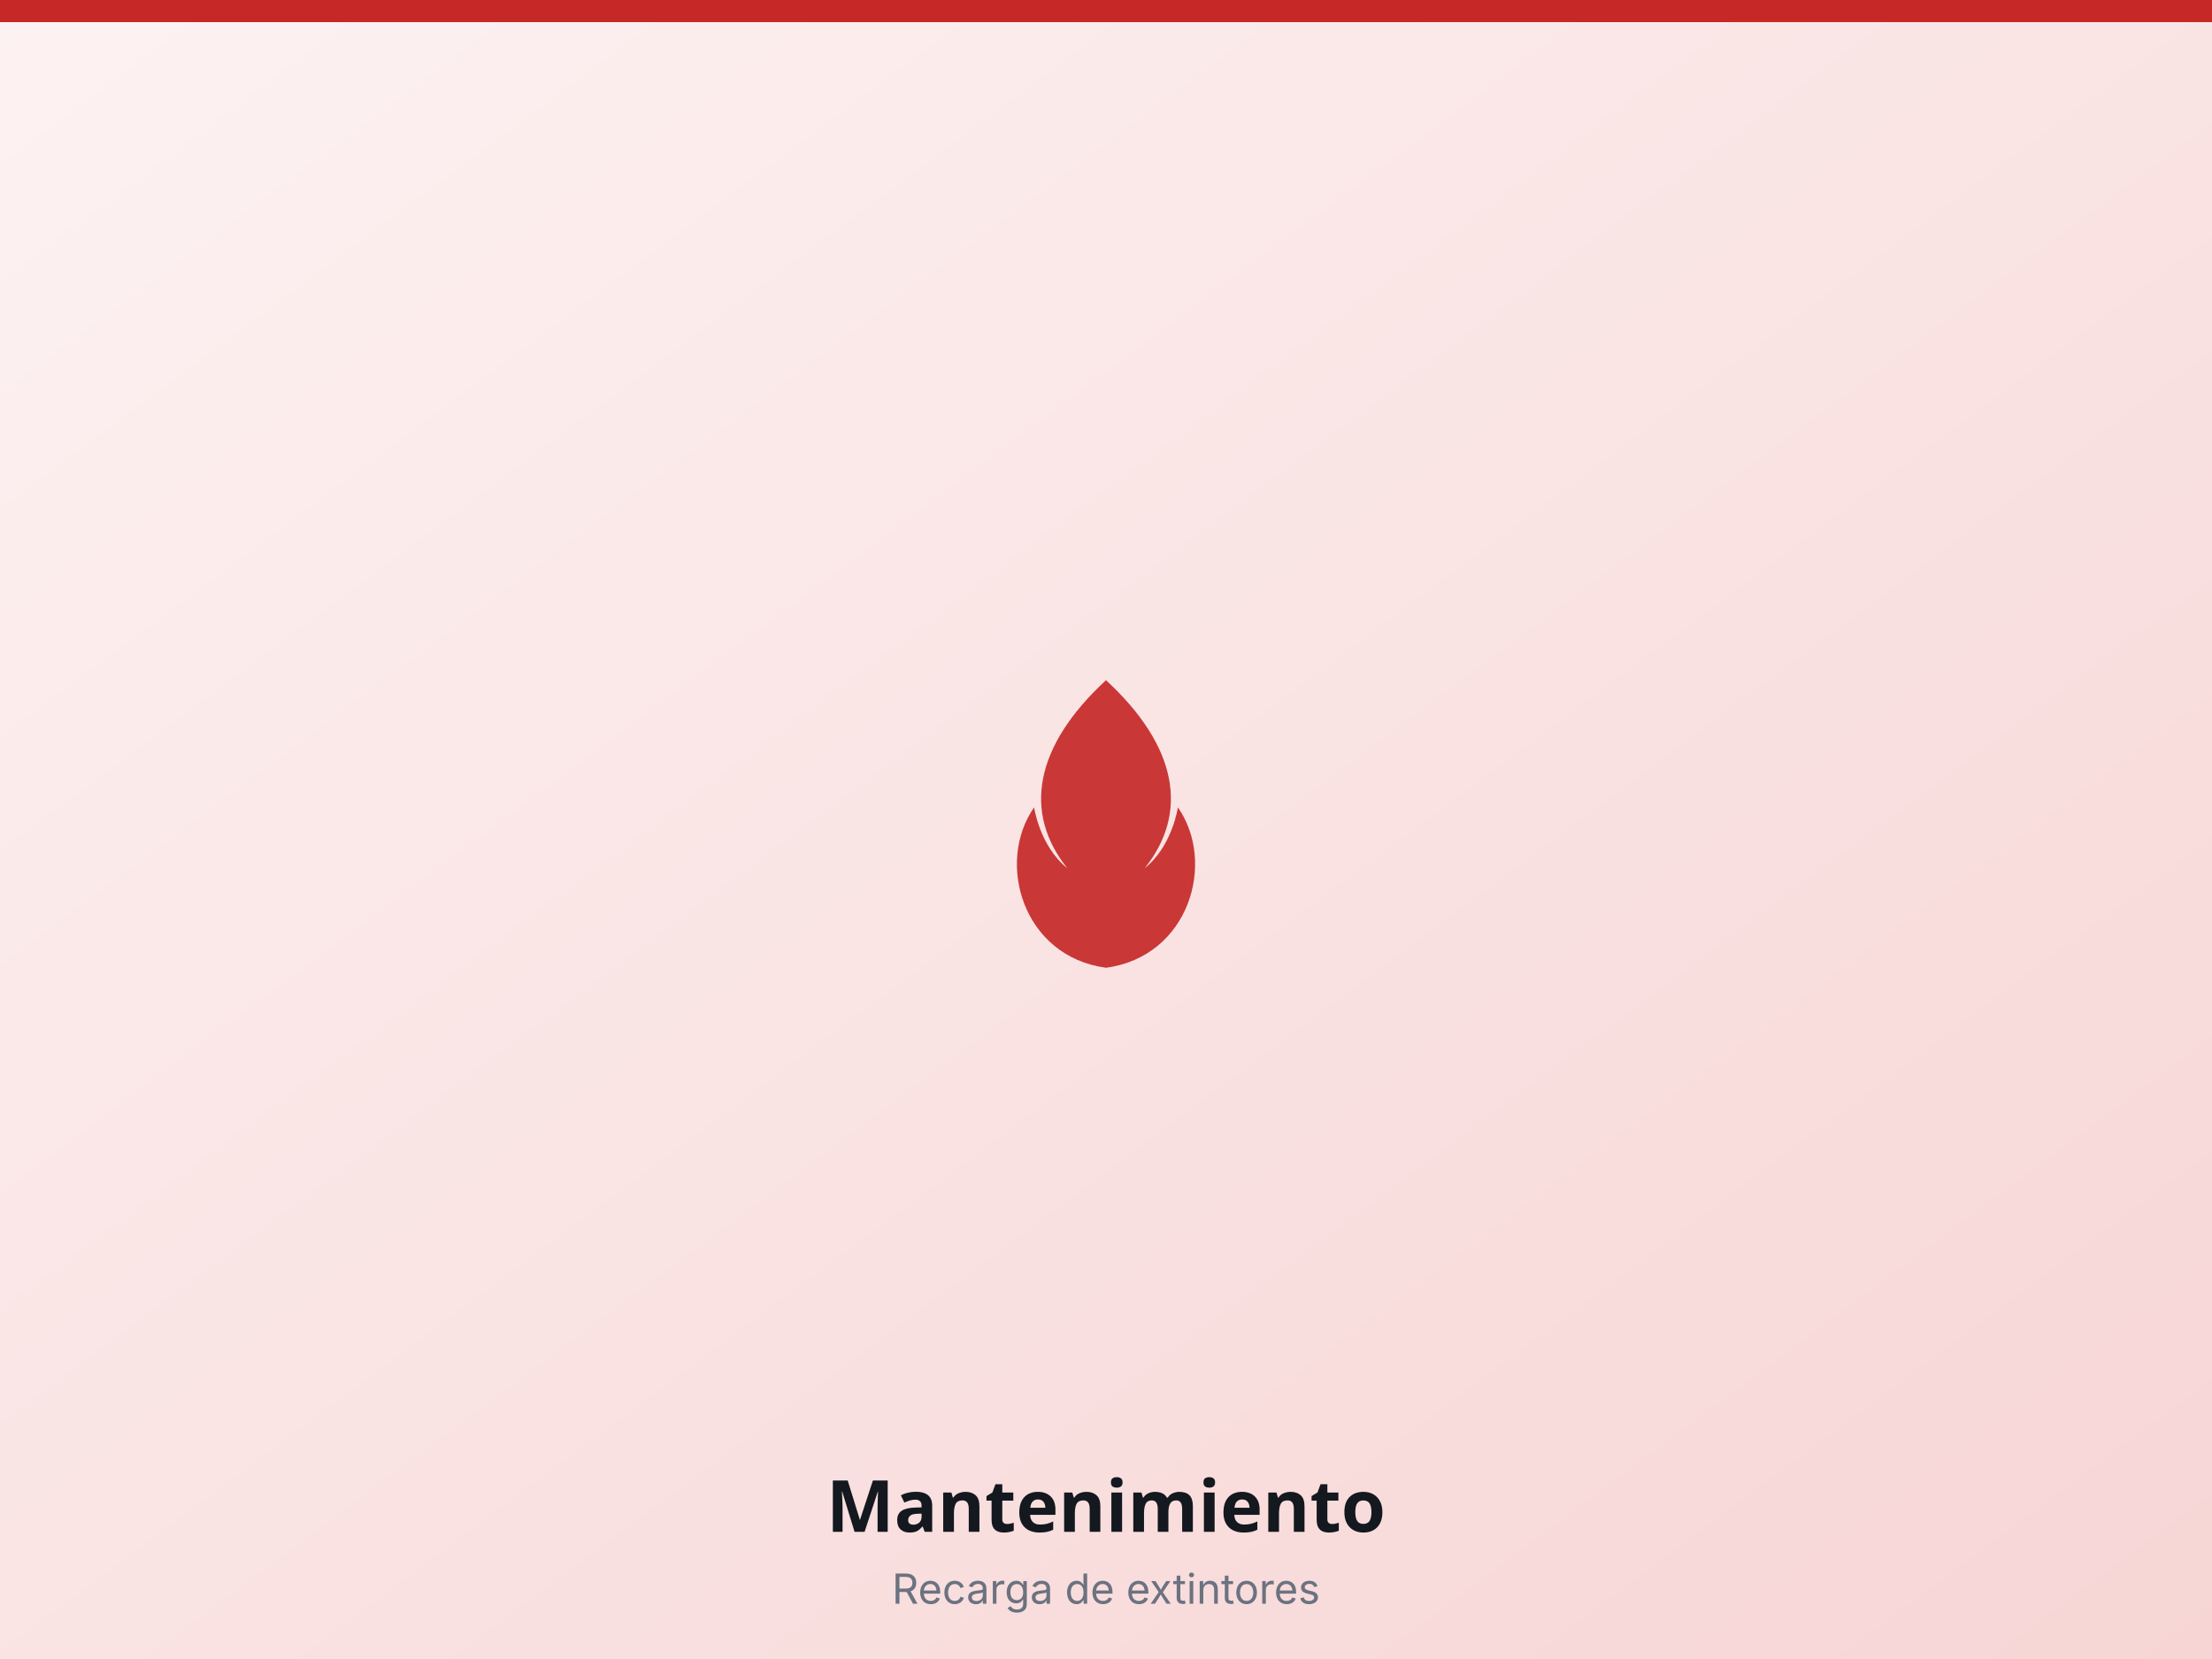
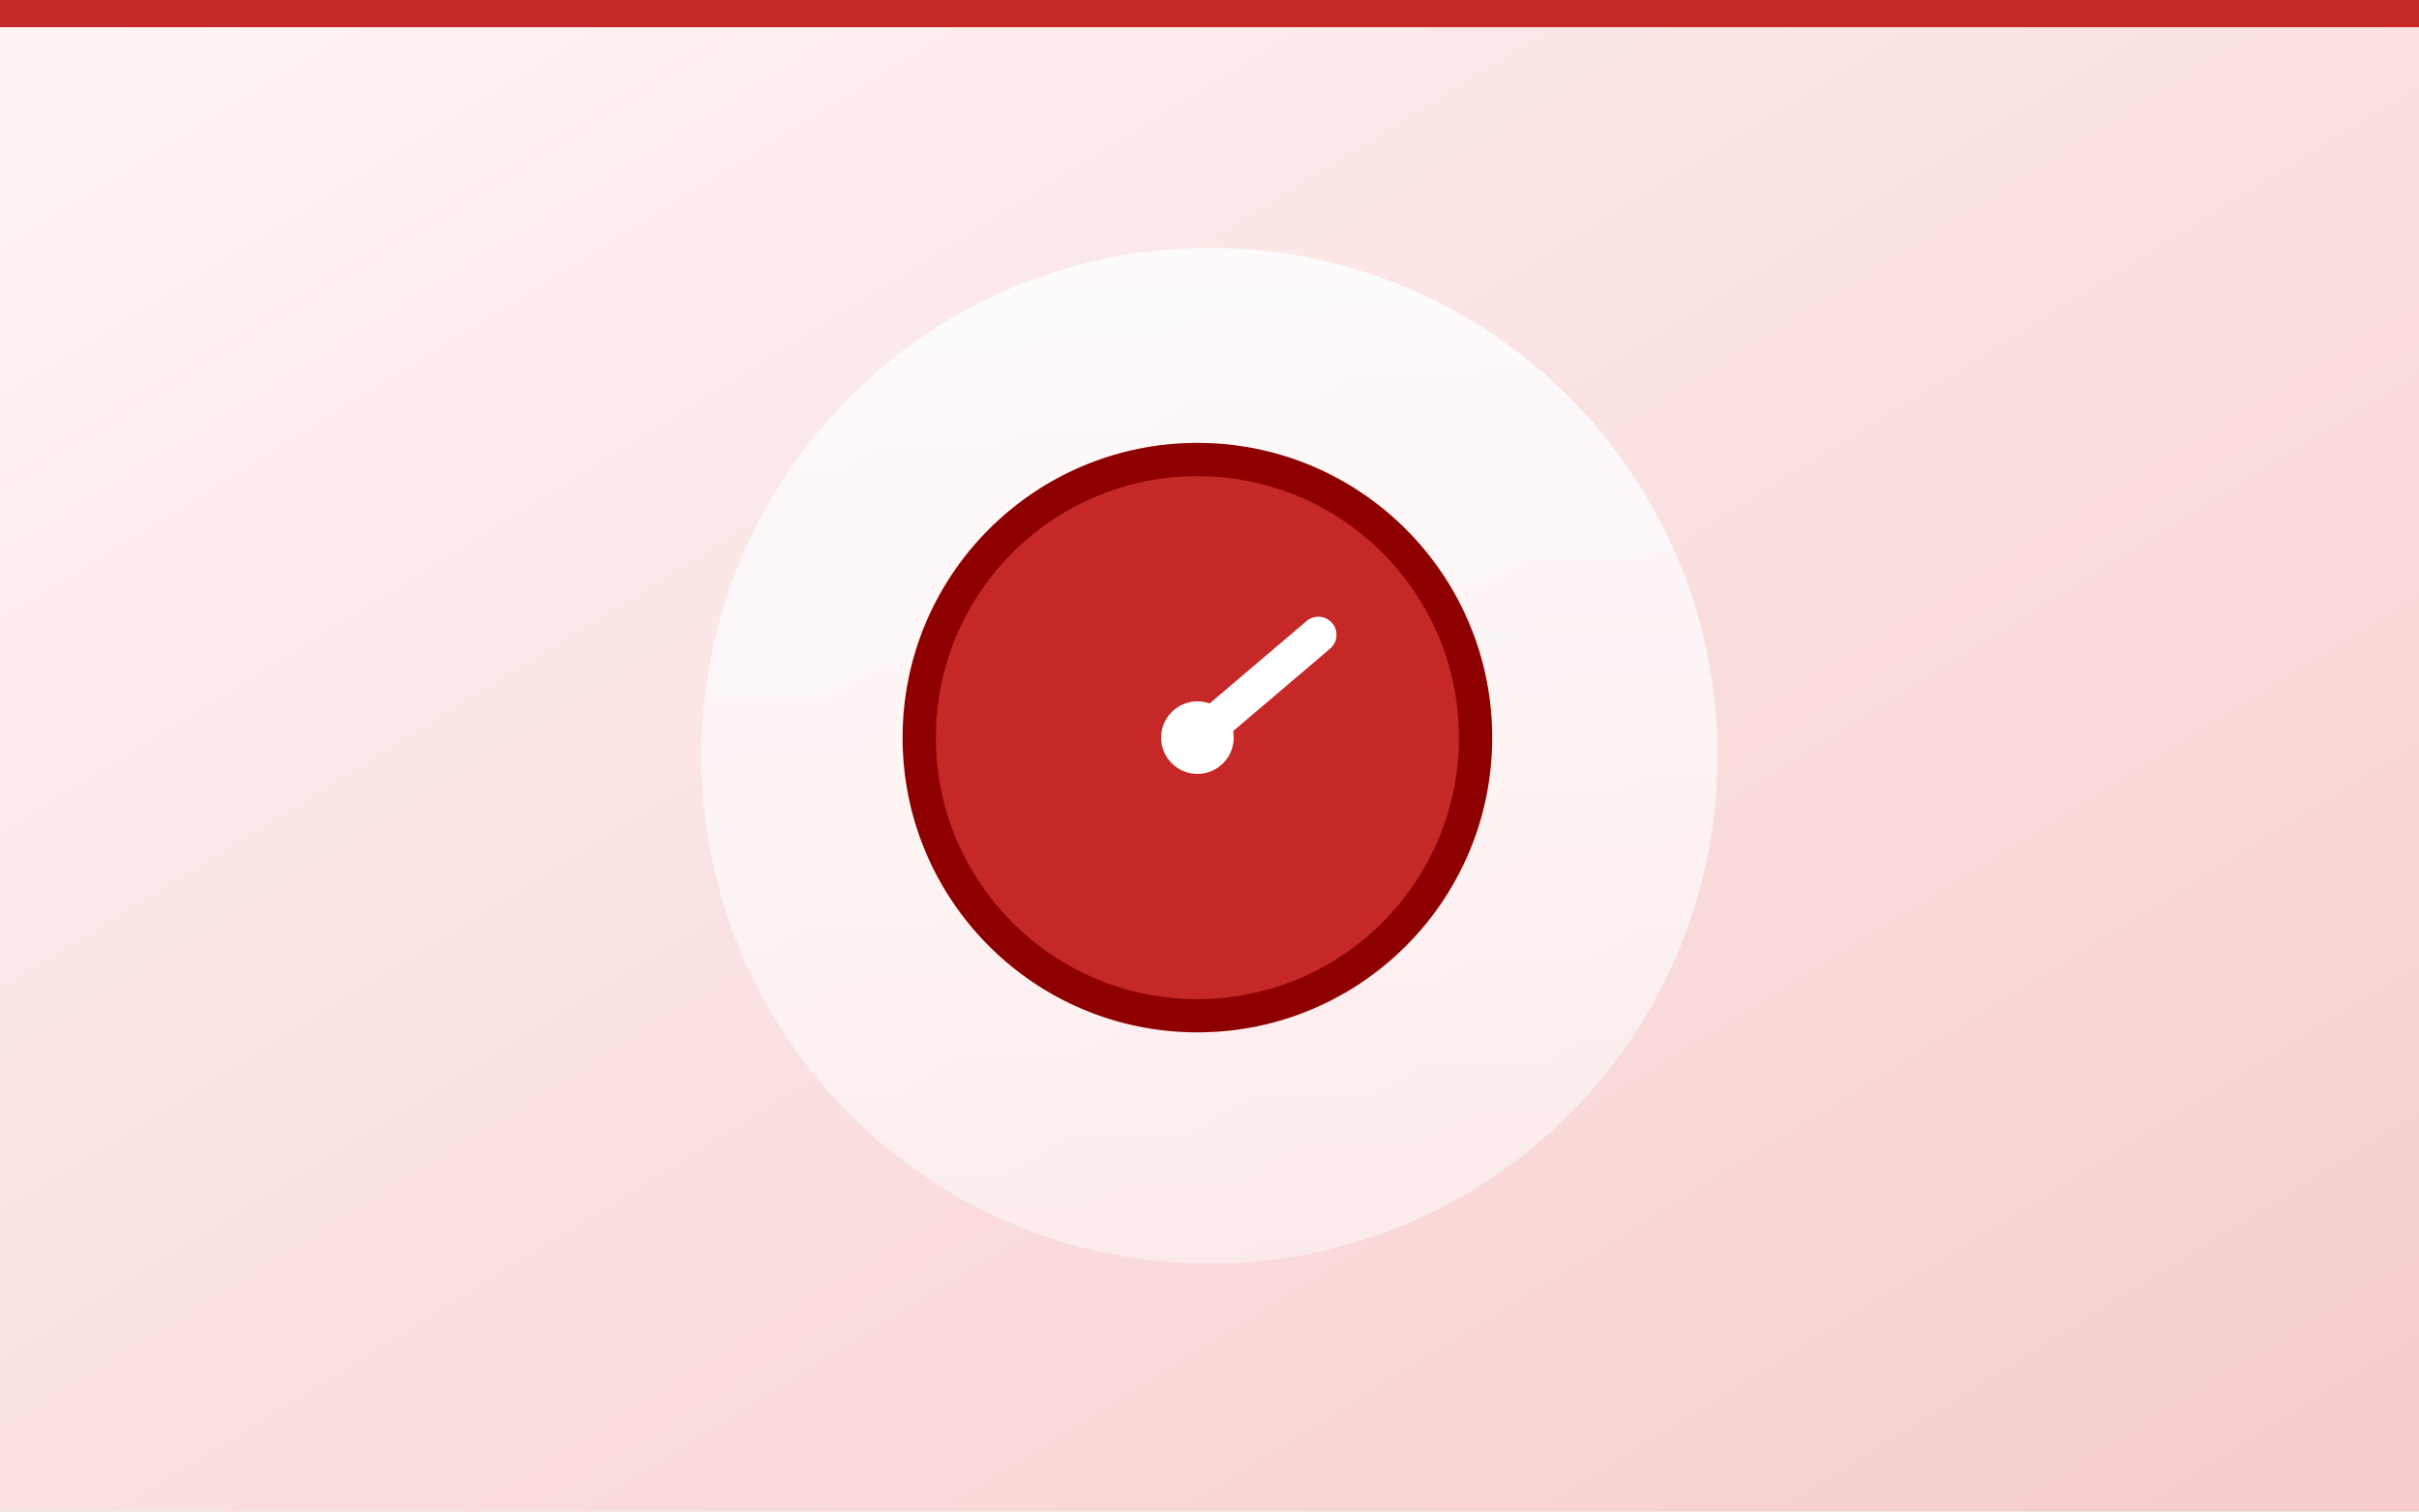
- <svg xmlns="http://www.w3.org/2000/svg" width="800" height="600" viewBox="0 0 800 600" role="img" aria-label="Mantenimiento">
+ <svg xmlns="http://www.w3.org/2000/svg" width="800" height="500" viewBox="0 0 800 500" role="img" aria-label="Equipo contra incendio">
  <defs>
-     <linearGradient id="g" x1="0" y1="0" x2="1" y2="1">
-       <stop offset="0" stop-color="#fdf2f2" />
-       <stop offset="1" stop-color="#f7d5d5" />
+     <linearGradient id="bg" x1="0" y1="0" x2="1" y2="1">
+       <stop offset="0" stop-color="#fff5f5" />
+       <stop offset="1" stop-color="#f6cccc" />
+     </linearGradient>
+     <linearGradient id="tile" x1="0" y1="0" x2="0" y2="1">
+       <stop offset="0" stop-color="#ffffff" stop-opacity="0.85" />
+       <stop offset="1" stop-color="#ffffff" stop-opacity="0.45" />
    </linearGradient>
  </defs>
-   <rect width="800" height="600" fill="url(#g)" />
-   <rect x="0" y="0" width="800" height="8" fill="#c62828" />
-   <g transform="translate(400 300)" fill="none" stroke="#8e0000" stroke-width="3" stroke-linecap="round" stroke-linejoin="round">
-     <path d="M0 -54 C 26 -30 30 -6 14 14 C 24 6 26 -8 26 -8 C 40 12 30 46 0 50 C -30 46 -40 12 -26 -8 C -26 -8 -24 6 -14 14 C -30 -6 -26 -30 0 -54 Z" fill="#c62828" stroke="none" opacity="0.92" />
-   </g>
-   <text x="400" y="554" text-anchor="middle" font-family="Outfit, system-ui, sans-serif" font-size="26" font-weight="700" fill="#14181f">Mantenimiento</text>
-   <text x="400" y="580" text-anchor="middle" font-family="Inter, system-ui, sans-serif" font-size="15" fill="#6b7280">Recarga de extintores</text>
+   <rect width="800" height="500" fill="url(#bg)" />
+   <rect width="800" height="9" fill="#c62828" />
+   <circle cx="400" cy="250" r="168" fill="url(#tile)" />
+   <circle cx="396" cy="244" r="92" fill="#c62828" />
+   <circle cx="396" cy="244" r="92" fill="none" stroke="#8e0000" stroke-width="11" stroke-linecap="round" stroke-linejoin="round" />
+   <path d="M396 244 l40 -34" stroke="#fff" stroke-width="12" stroke-linecap="round" />
+   <circle cx="396" cy="244" r="12" fill="#fff" />
+   <path d="M360 250 l24 24 44 -52" fill="none" stroke="#fff" stroke-width="13" stroke-linecap="round" stroke-linejoin="round" opacity="0" />
</svg>
